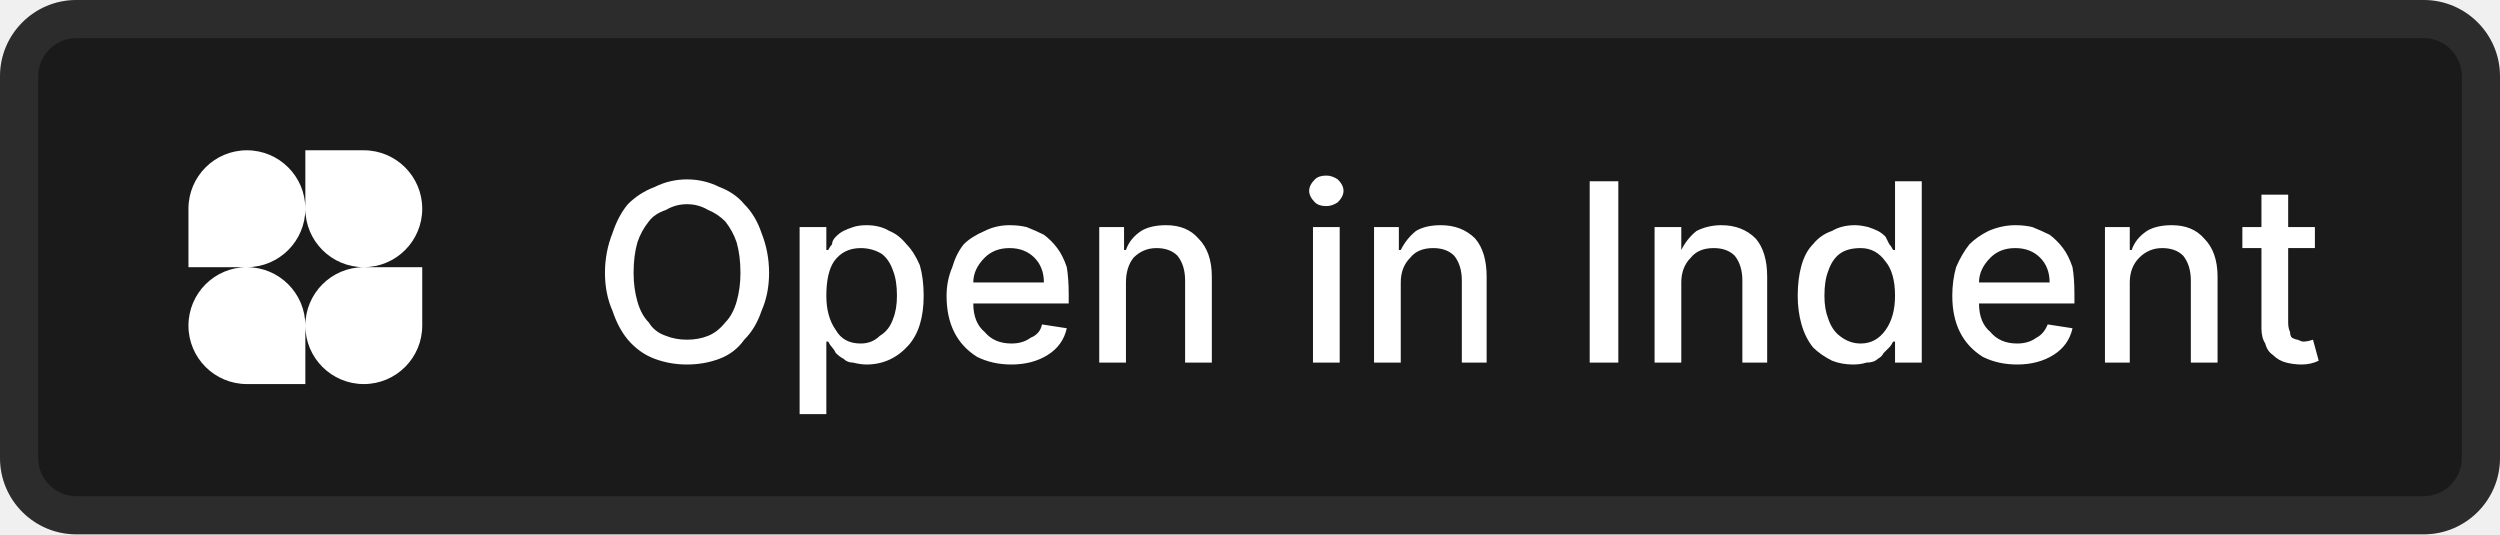
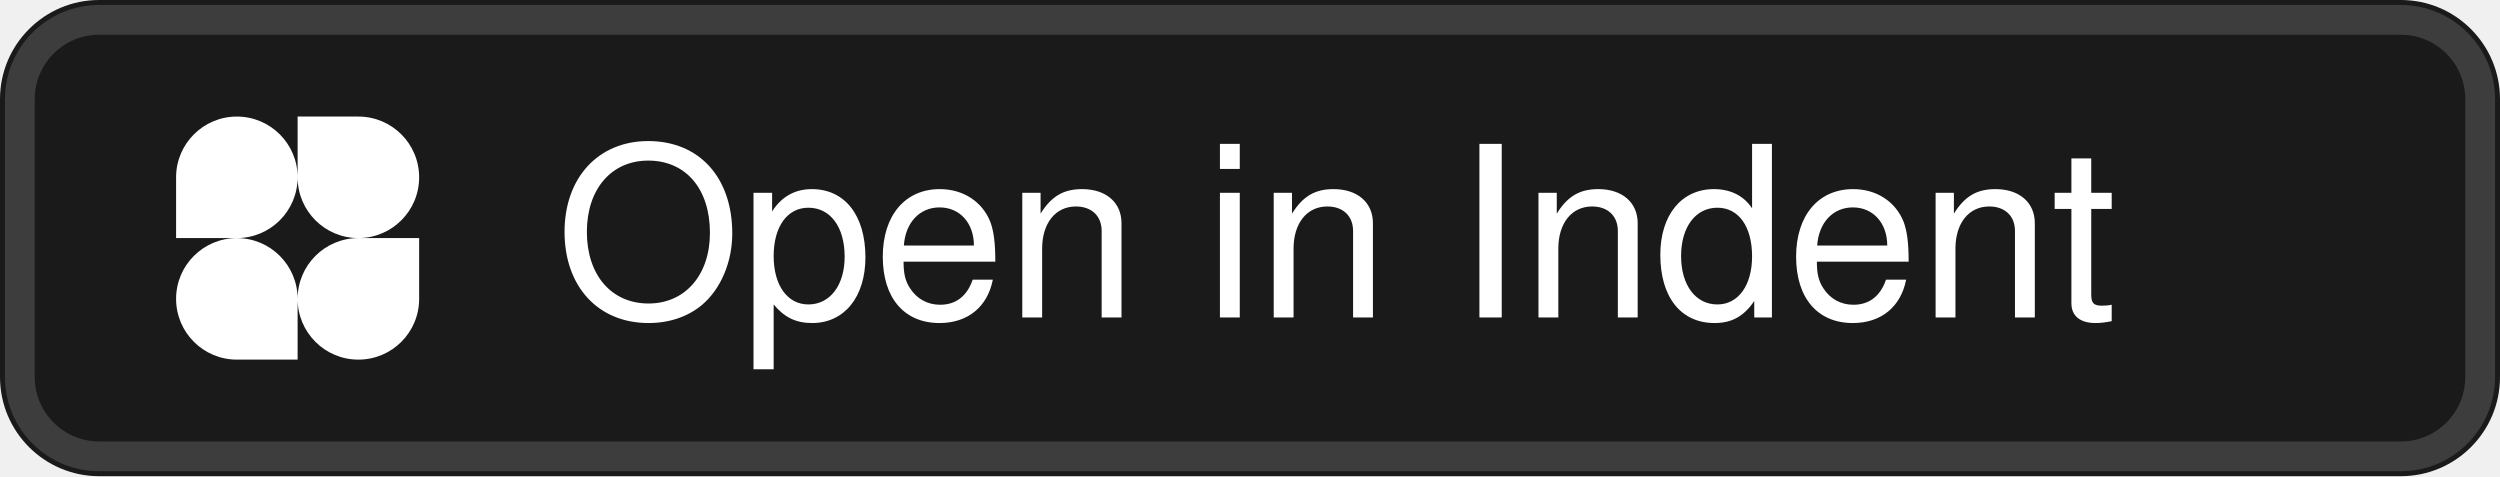
- <svg xmlns="http://www.w3.org/2000/svg" width="131" height="28" viewBox="0 0 131 28" role="img" aria-label="Open in Indent">
+ <svg xmlns="http://www.w3.org/2000/svg" width="126" height="24" viewBox="0 0 126 24" role="img" aria-label="Open in Indent">
  <defs>
-     <clipPath id="border-clip">
-       <path d="M4,0 h123 a4,4 0 0 1 4,4 v20 a4,4 0 0 1 -4,4 h-123 a4,4 0 0 1 -4,-4 v-20 a4,4 0 0 1 4,-4" />
+     <clipPath id="clip-a">
+       <rect x="0" y="0" width="126" height="24" rx="5" />
    </clipPath>
  </defs>
  <style>
    .bg { fill: #1A1A1A; }
-     .border { stroke: rgba(255,255,255,0.08); }
-     .fg { fill: white; }
+     .bd { stroke: #3D3D3D; }
+     .fg { fill: #FFFFFF; }
    @media (prefers-color-scheme: dark) {
      .bg { fill: #F0F0F0; }
-       .border { stroke: rgba(0,0,0,0.1); }
+       .bd { stroke: #D0D0D0; }
      .fg { fill: #1A1A1A; }
    }
  </style>
-   <path d="M4,0 h123 a4,4 0 0 1 4,4 v20 a4,4 0 0 1 -4,4 h-123 a4,4 0 0 1 -4,-4 v-20 a4,4 0 0 1 4,-4" class="bg" />
-   <path d="M4,1 h123 a3,3 0 0 1 3,3 v20 a3,3 0 0 1 -3,3 h-123 a3,3 0 0 1 -3,-3 v-20 a3,3 0 0 1 3,-3" fill="none" class="border" stroke-width="2" clip-path="url(#border-clip)" />
-   <svg x="9" y="7" width="14" height="14" viewBox="0 0 16 16" fill="none">
+   <rect x="0" y="0" width="126" height="24" rx="5" class="bg" />
+   <rect x="1" y="1" width="124" height="22" rx="4" fill="none" class="bd" stroke-width="1.5" clip-path="url(#clip-a)" />
+   <svg x="8" y="5" width="14" height="14" viewBox="0 0 16 16" fill="none">
    <path fill-rule="evenodd" clip-rule="evenodd" d="M4.5 8a3.5 3.5 0 100 7H8v-3.5a3.5 3.5 0 107 0V8h-3.5a3.5 3.5 0 100-7H8v3.5a3.5 3.5 0 10-7 0V8h3.5zm0 0A3.5 3.5 0 008 4.5 3.5 3.5 0 0011.5 8 3.5 3.5 0 008 11.5 3.5 3.5 0 004.5 8z" class="fg" />
  </svg>
-   <path d="M39.9 12.2Q40.3 13.2 40.3 14.3Q40.3 15.4 39.9 16.3Q39.6 17.2 39.0 17.8Q38.5 18.5 37.7 18.8Q36.9 19.1 36.0 19.1L36.0 19.1Q35.1 19.1 34.3 18.8Q33.5 18.5 32.9 17.8Q32.4 17.2 32.1 16.3Q31.7 15.4 31.7 14.3Q31.7 13.2 32.1 12.2Q32.4 11.3 32.9 10.7Q33.5 10.1 34.3 9.8Q35.1 9.4 36.0 9.4L36.0 9.4Q36.9 9.4 37.7 9.8Q38.5 10.1 39.0 10.7Q39.6 11.3 39.9 12.2ZM38.6 15.8Q38.8 15.1 38.8 14.3Q38.8 13.4 38.6 12.7Q38.4 12.1 38.0 11.6Q37.6 11.2 37.1 11.0Q36.6 10.7 36.0 10.7Q35.4 10.7 34.9 11.0Q34.3 11.2 34.0 11.6Q33.6 12.1 33.4 12.7Q33.2 13.4 33.2 14.3Q33.2 15.1 33.4 15.8Q33.6 16.5 34.0 16.9Q34.3 17.4 34.9 17.6Q35.4 17.8 36.0 17.8Q36.6 17.8 37.1 17.6Q37.6 17.4 38.0 16.9Q38.4 16.5 38.6 15.8ZM43.3 21.7L41.9 21.7L41.9 11.9L43.3 11.9L43.3 13.1L43.4 13.1Q43.5 12.9 43.6 12.8Q43.6 12.6 43.8 12.4Q44 12.2 44.2 12.1Q44.4 12.0 44.7 11.9Q45.0 11.8 45.4 11.8L45.4 11.8Q46.1 11.8 46.6 12.1Q47.1 12.3 47.5 12.8Q47.9 13.2 48.2 13.9Q48.4 14.6 48.4 15.5L48.4 15.5Q48.4 17.2 47.6 18.1Q46.7 19.1 45.4 19.1L45.4 19.1Q45.1 19.1 44.7 19.0Q44.4 19.0 44.2 18.8Q44.0 18.7 43.8 18.5Q43.7 18.3 43.6 18.2Q43.5 18.1 43.4 17.9L43.4 17.9L43.3 17.9L43.3 21.7ZM43.3 15.5L43.3 15.5Q43.3 16.6 43.8 17.3Q44.2 18.0 45.1 18.0L45.1 18.0Q45.7 18.0 46.1 17.6Q46.6 17.3 46.8 16.7Q47.0 16.2 47.0 15.5L47.0 15.5Q47.0 14.7 46.8 14.2Q46.6 13.6 46.2 13.3Q45.7 13.0 45.1 13.0L45.1 13.0Q44.2 13.0 43.7 13.7Q43.3 14.3 43.3 15.5ZM53.0 19.1L53.0 19.1Q52.0 19.1 51.2 18.7Q50.4 18.2 50.0 17.4Q49.6 16.6 49.6 15.5L49.6 15.5Q49.6 14.7 49.9 14.0Q50.1 13.3 50.5 12.8Q50.9 12.4 51.6 12.1Q52.2 11.8 52.9 11.8L52.9 11.8Q53.4 11.8 53.8 11.9Q54.3 12.1 54.7 12.3Q55.1 12.6 55.4 13.0Q55.7 13.4 55.9 14.0Q56.0 14.6 56.0 15.4L56.0 15.4L56.0 15.9L51.0 15.9Q51.0 16.9 51.6 17.4Q52.1 18.0 53.0 18.0L53.0 18.0Q53.6 18.0 54.0 17.7Q54.5 17.5 54.6 17.0L54.6 17.0L55.9 17.2Q55.7 18.1 54.9 18.6Q54.1 19.1 53.0 19.1ZM51.0 14.8L51.0 14.8L54.7 14.8Q54.7 14.0 54.2 13.5Q53.7 13.0 52.9 13.0L52.9 13.0Q52.1 13.0 51.6 13.5Q51.0 14.1 51.0 14.8ZM59.0 14.8L59.0 14.8L59.0 19L57.6 19L57.6 11.9L58.9 11.9L58.9 13.1L59.0 13.1Q59.2 12.5 59.8 12.1Q60.3 11.8 61.1 11.8L61.1 11.8Q62.2 11.8 62.8 12.5Q63.5 13.2 63.5 14.5L63.5 14.5L63.5 19L62.1 19L62.1 14.7Q62.1 13.9 61.7 13.4Q61.3 13.0 60.6 13.0L60.6 13.0Q59.9 13.0 59.4 13.5Q59.0 14.0 59.0 14.8Z M70.2 19L68.8 19L68.8 11.9L70.2 11.9L70.2 19ZM69.5 10.8L69.5 10.8Q69.1 10.8 68.9 10.6Q68.6 10.3 68.6 10.0L68.6 10.0Q68.6 9.7 68.9 9.4Q69.1 9.2 69.5 9.2L69.5 9.2Q69.8 9.2 70.1 9.4Q70.4 9.7 70.4 10.0Q70.4 10.3 70.1 10.6Q69.8 10.8 69.5 10.8ZM73.4 14.8L73.4 14.8L73.4 19L72.0 19L72.0 11.9L73.3 11.9L73.3 13.1L73.4 13.1Q73.7 12.5 74.2 12.1Q74.7 11.8 75.5 11.8L75.5 11.8Q76.6 11.8 77.3 12.5Q77.9 13.2 77.9 14.5L77.9 14.5L77.9 19L76.6 19L76.6 14.7Q76.6 13.9 76.2 13.4Q75.8 13.0 75.1 13.0L75.1 13.0Q74.3 13.0 73.9 13.5Q73.4 14.0 73.4 14.8Z M83.3 9.5L84.8 9.5L84.8 19L83.3 19L83.3 9.5ZM88.1 14.8L88.1 14.8L88.1 19L86.7 19L86.7 11.9L88.1 11.9L88.1 13.1L88.1 13.1Q88.4 12.5 88.9 12.1Q89.5 11.8 90.2 11.8L90.2 11.8Q91.3 11.8 92.0 12.5Q92.6 13.2 92.6 14.5L92.6 14.5L92.6 19L91.3 19L91.3 14.7Q91.3 13.9 90.9 13.4Q90.5 13.0 89.8 13.0L89.8 13.0Q89.0 13.0 88.6 13.5Q88.1 14.0 88.1 14.8ZM97.1 19.1L97.1 19.1Q96.5 19.1 96.0 18.9Q95.4 18.6 95.0 18.2Q94.6 17.7 94.4 17.0Q94.2 16.3 94.2 15.5Q94.2 14.6 94.4 13.9Q94.6 13.2 95.0 12.8Q95.4 12.3 96.0 12.1Q96.5 11.8 97.2 11.8L97.2 11.8Q97.5 11.8 97.9 11.9Q98.2 12.0 98.4 12.1Q98.6 12.2 98.8 12.4Q98.9 12.6 99.0 12.8Q99.1 12.9 99.2 13.1L99.2 13.1L99.3 13.1L99.3 9.5L100.7 9.5L100.7 19L99.3 19L99.3 17.9L99.2 17.9Q99.1 18.1 99.0 18.2Q98.9 18.3 98.7 18.5Q98.6 18.7 98.4 18.8Q98.2 19.0 97.8 19.0Q97.5 19.1 97.1 19.1ZM97.5 18.0L97.5 18.0Q98.3 18.0 98.8 17.3Q99.3 16.6 99.3 15.5L99.3 15.5Q99.3 14.3 98.8 13.7Q98.3 13.0 97.5 13.0L97.5 13.0Q96.8 13.0 96.4 13.3Q96.0 13.6 95.8 14.2Q95.6 14.7 95.6 15.5L95.6 15.5Q95.6 16.2 95.8 16.7Q96.0 17.3 96.4 17.6Q96.9 18.0 97.5 18.0ZM105.7 19.1L105.7 19.1Q104.7 19.1 103.9 18.7Q103.1 18.2 102.7 17.4Q102.3 16.6 102.3 15.5L102.3 15.5Q102.3 14.7 102.5 14.0Q102.8 13.3 103.2 12.8Q103.6 12.4 104.2 12.1Q104.9 11.8 105.6 11.8L105.6 11.8Q106.1 11.8 106.5 11.9Q107.0 12.1 107.4 12.3Q107.8 12.6 108.1 13.0Q108.4 13.4 108.6 14.0Q108.7 14.6 108.7 15.4L108.7 15.4L108.7 15.9L103.7 15.9Q103.7 16.9 104.3 17.4Q104.8 18.0 105.7 18.0L105.7 18.0Q106.3 18.0 106.7 17.7Q107.1 17.5 107.3 17.0L107.3 17.0L108.6 17.2Q108.4 18.1 107.6 18.6Q106.8 19.1 105.7 19.1ZM103.7 14.8L103.7 14.8L107.4 14.8Q107.4 14.0 106.9 13.5Q106.4 13.0 105.6 13.0L105.6 13.0Q104.8 13.0 104.3 13.5Q103.7 14.1 103.7 14.8ZM111.6 14.8L111.6 14.8L111.6 19L110.3 19L110.3 11.9L111.6 11.9L111.6 13.1L111.7 13.1Q111.9 12.5 112.5 12.1Q113.0 11.8 113.8 11.8L113.8 11.8Q114.9 11.8 115.5 12.5Q116.2 13.2 116.2 14.5L116.2 14.5L116.2 19L114.8 19L114.8 14.7Q114.8 13.9 114.4 13.4Q114.0 13.0 113.3 13.0L113.3 13.0Q112.6 13.0 112.1 13.5Q111.6 14.0 111.6 14.8ZM119.9 11.9L121.3 11.9L121.3 13.0L119.9 13.0L119.9 16.9Q119.9 17.2 120.0 17.4Q120.0 17.6 120.1 17.7Q120.3 17.8 120.4 17.8Q120.6 17.9 120.7 17.9Q120.9 17.9 121.2 17.8L121.2 17.8L121.5 18.9Q121.1 19.1 120.6 19.1L120.6 19.1Q120.2 19.1 119.8 19.0Q119.4 18.9 119.1 18.6Q118.8 18.4 118.7 18.0Q118.5 17.7 118.5 17.2L118.5 17.2L118.5 13.0L117.5 13.0L117.5 11.9L118.5 11.9L118.5 10.2L119.9 10.2L119.9 11.9Z " class="fg" />
+   <text x="28" y="16" class="fg" font-family="-apple-system,BlinkMacSystemFont,'Segoe UI',Helvetica,Arial,sans-serif" font-size="12" font-weight="500">Open in Indent</text>
</svg>
